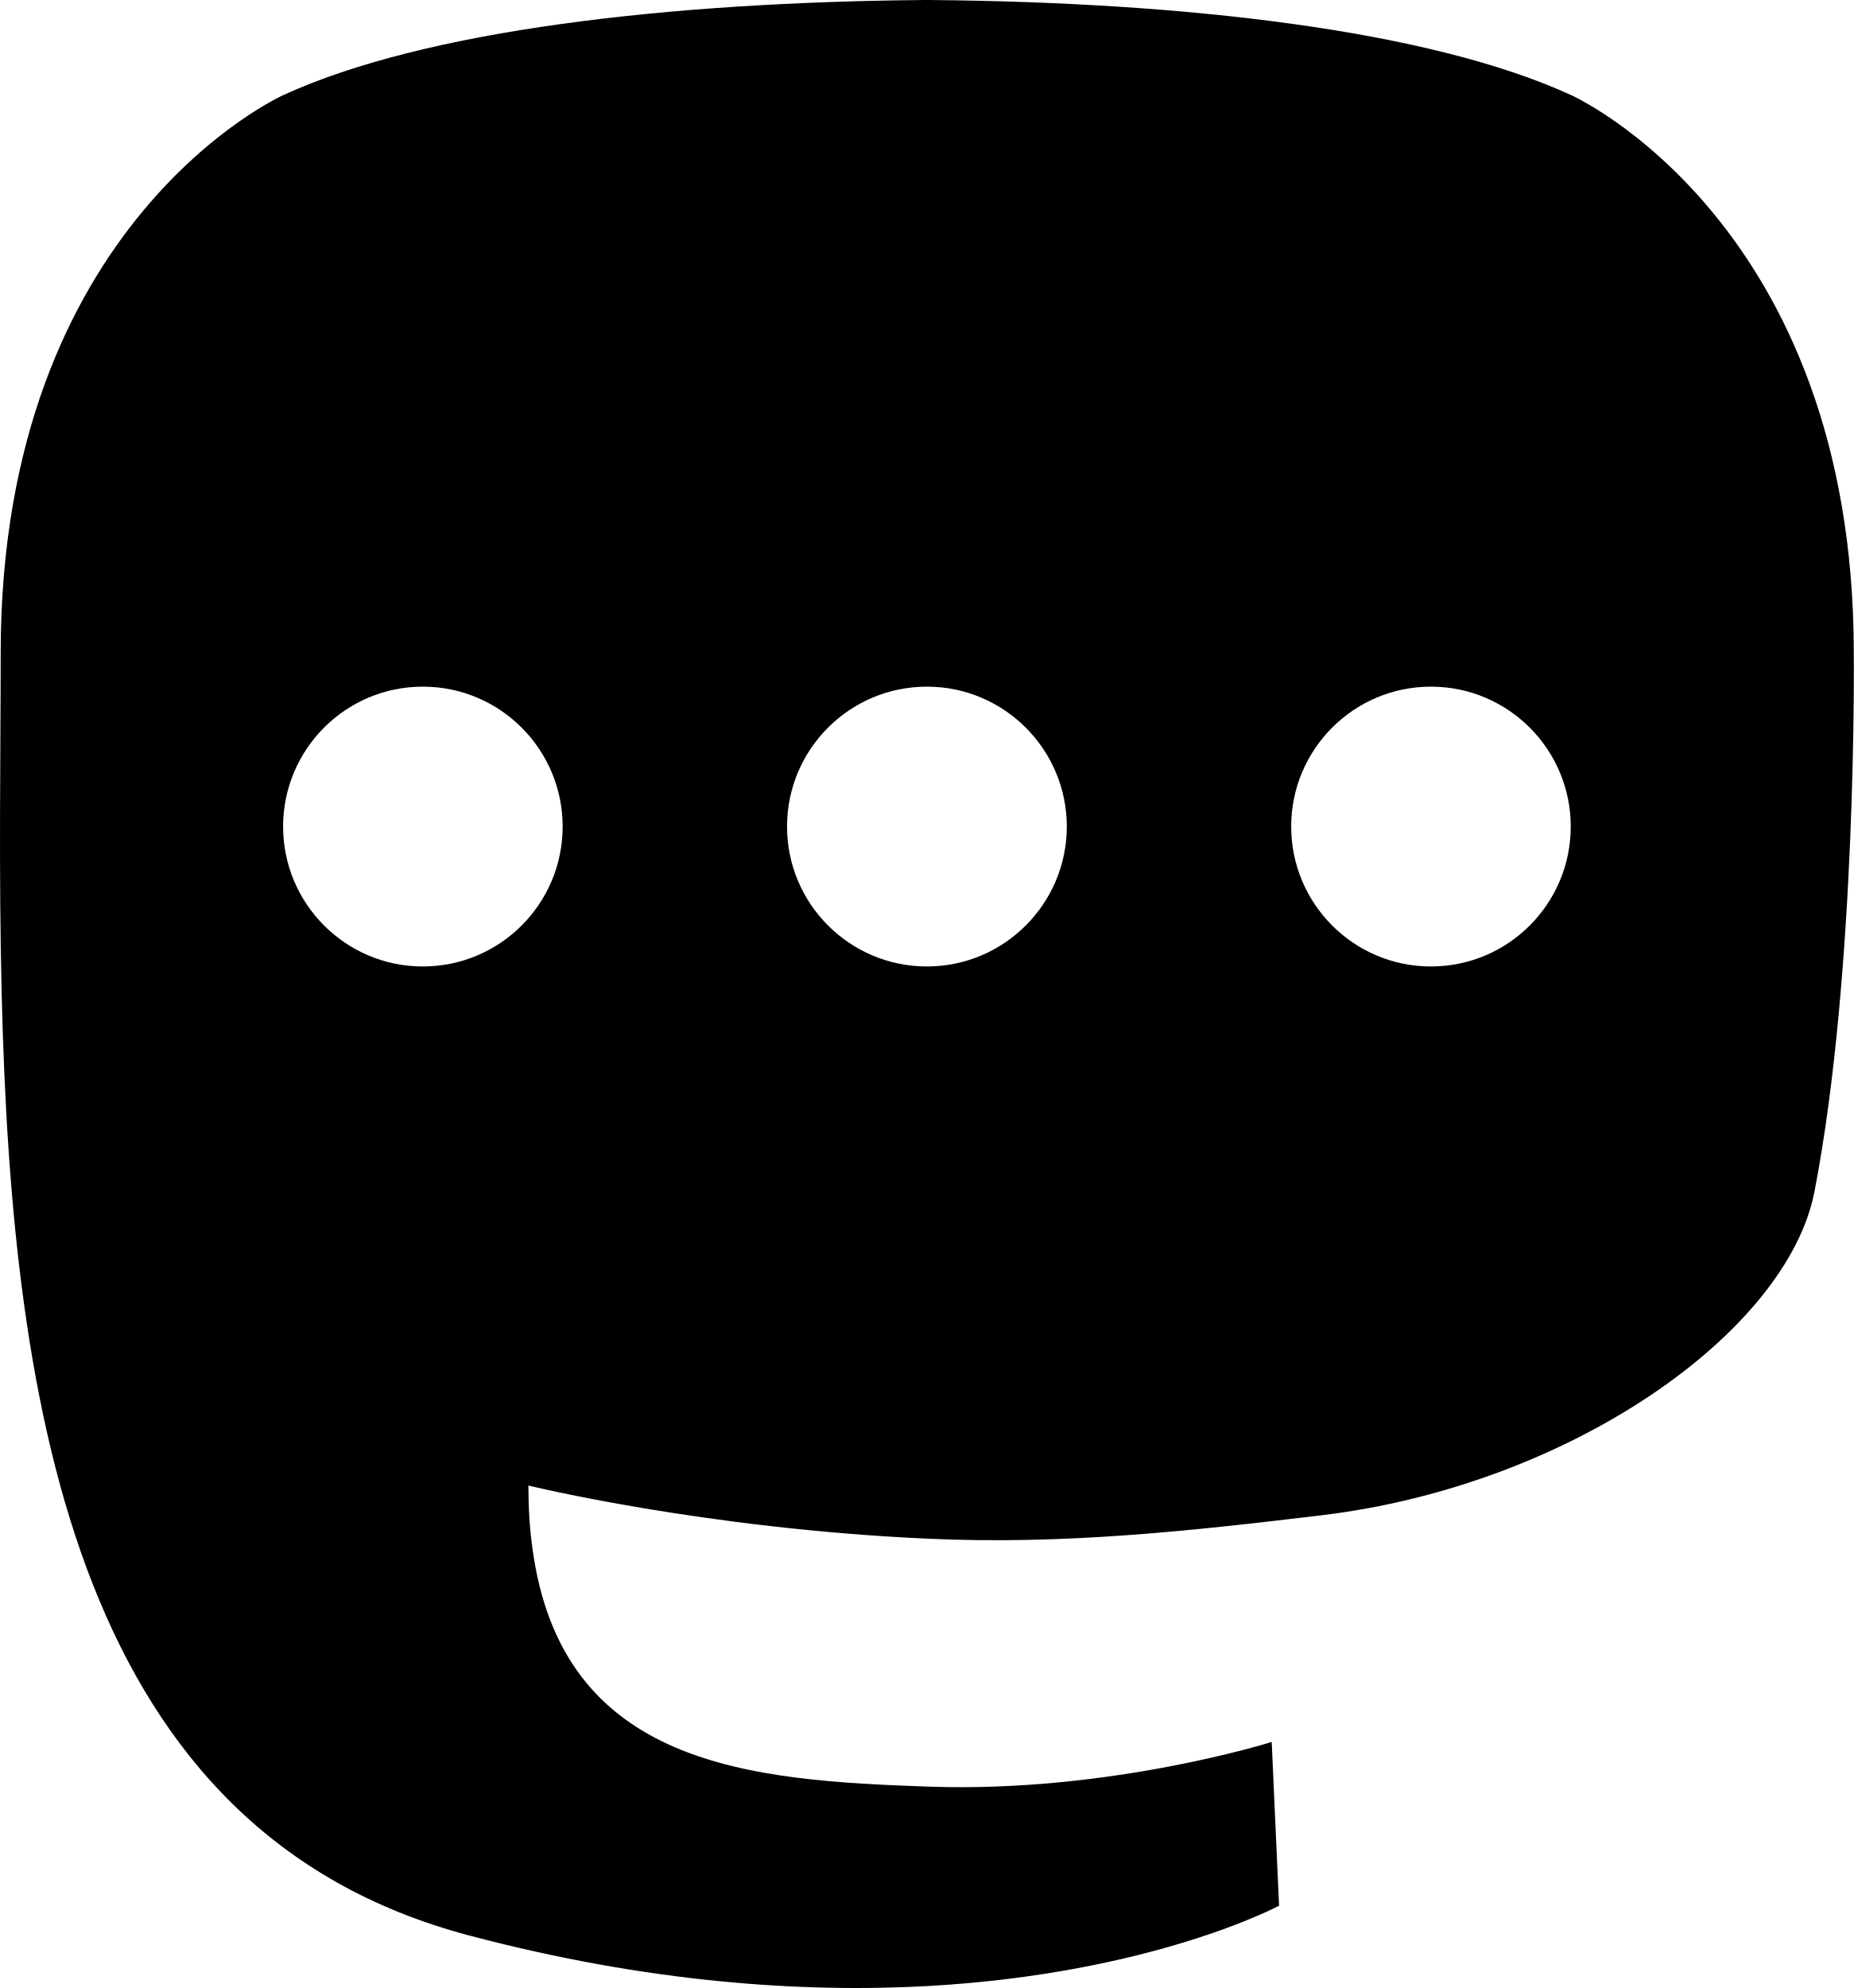
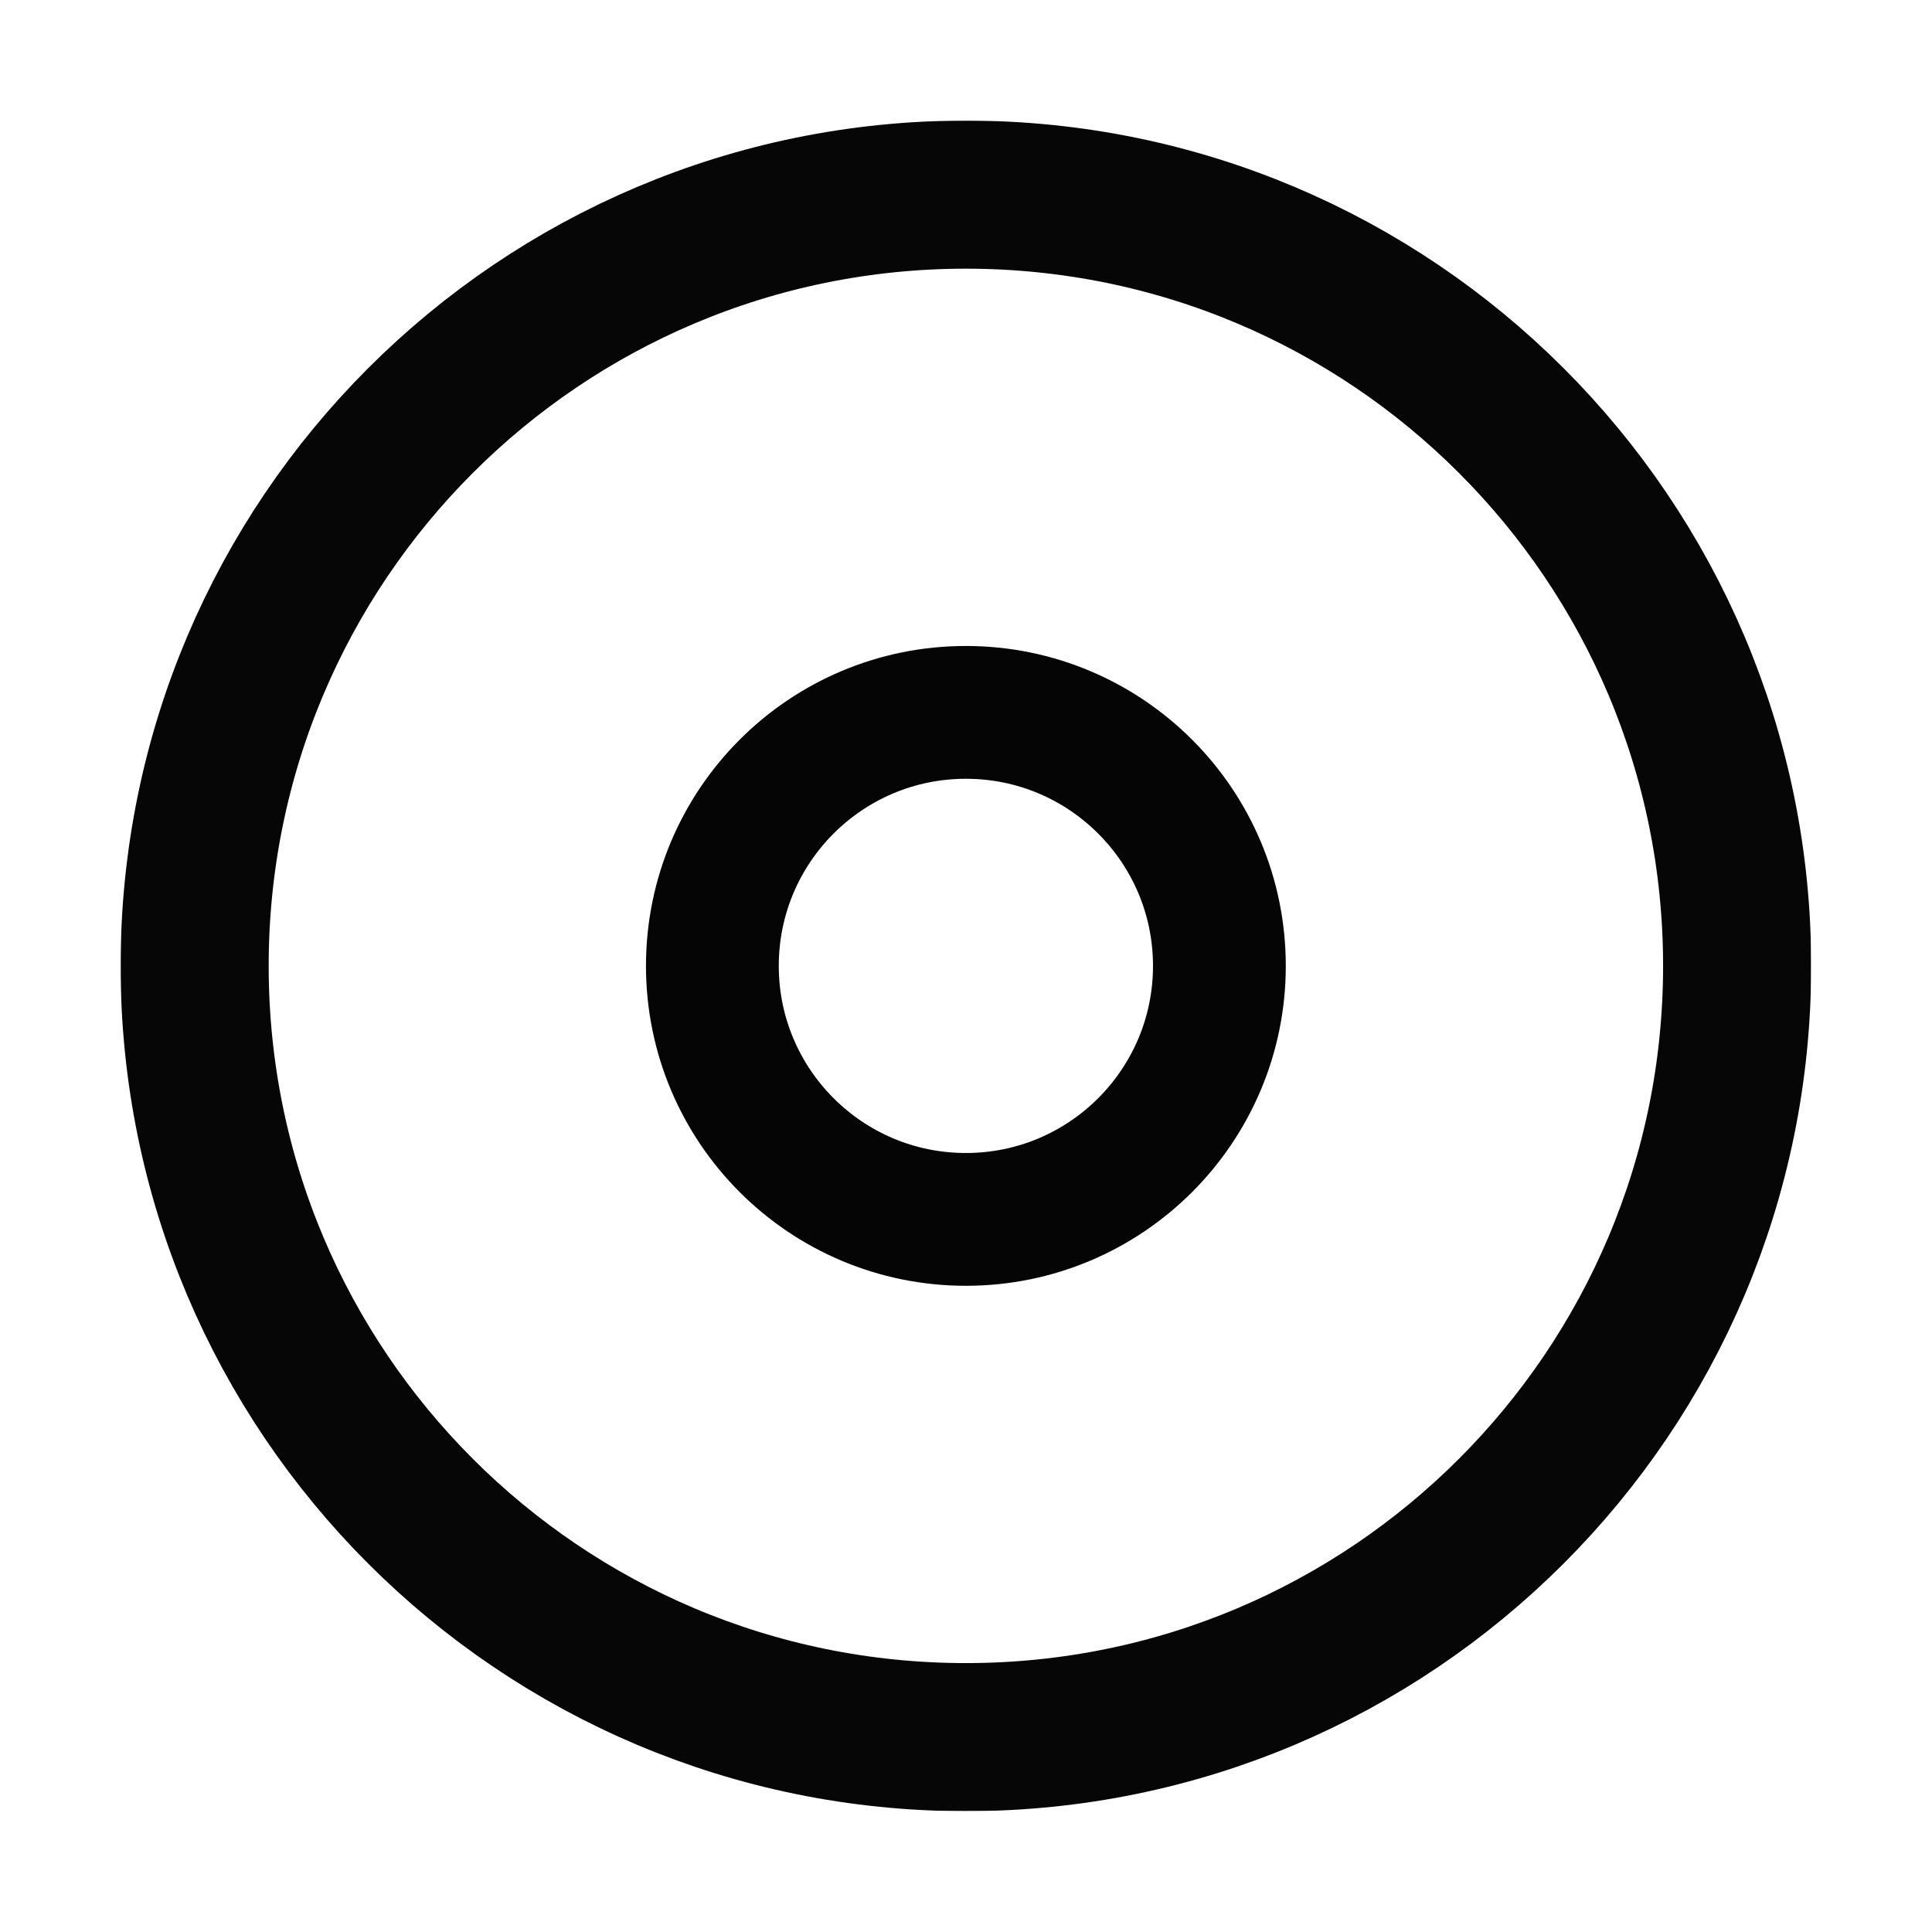
- <svg xmlns="http://www.w3.org/2000/svg" viewBox="0 0 94.023 100.804" height="28.449mm" width="26.535mm">
-   <path d="M72.571 49.006c-3.913 0-7.085-3.183-7.085-7.095 0-3.911 3.172-7.094 7.085-7.094 3.921 0 7.094 3.183 7.094 7.094 0 3.913-3.172 7.095-7.094 7.095m-25.559 0c-3.922 0-7.095-3.183-7.095-7.095 0-3.911 3.172-7.094 7.095-7.094 3.911 0 7.094 3.183 7.094 7.094 0 3.913-3.183 7.095-7.094 7.095m-25.57 0c-3.911 0-7.084-3.183-7.084-7.095 0-3.911 3.172-7.094 7.084-7.094 3.921 0 7.094 3.183 7.094 7.094 0 3.913-3.172 7.095-7.094 7.095m72.578-15.905c0-21.866-14.324-28.274-14.324-28.274-7.23-3.319-19.63-4.713-32.517-4.827h-.312c-12.889.115-25.289 1.509-32.508 4.827 0 0-14.324 6.407-14.324 28.274 0 5.004-.105 10.995.051 17.34C.606 71.83 4.007 92.905 23.783 98.138c9.113 2.413 16.945 2.913 23.249 2.569 11.422-.634 17.84-4.076 17.84-4.076l-.374-8.303s-8.166 2.58-17.341 2.268c-9.091-.312-18.683-.978-20.16-12.139-.135-.979-.198-2.029-.198-3.131 0 0 8.915 2.185 20.233 2.694 6.907.323 13.399-.394 19.984-1.185 12.627-1.509 23.624-9.29 25.008-16.405 2.174-11.193 1.996-27.328 1.996-27.328" fill="#000" />
+ <svg xmlns="http://www.w3.org/2000/svg" xmlns:xlink="http://www.w3.org/1999/xlink" width="32" height="32" viewBox="0 0 8.467 8.467" version="1.1" id="svg2010" enable-background="new">
+   <defs id="defs2004">
+     <linearGradient id="linearGradient2629-3">
+       <stop style="stop-color:#ff69b5;stop-opacity:1" offset="0" id="stop2625" />
+       <stop id="stop1138" offset="0.142" style="stop-color:#ff0000;stop-opacity:1" />
+       <stop id="stop2638" offset="0.285" style="stop-color:#ff8f00;stop-opacity:1" />
+       <stop style="stop-color:#ffff00;stop-opacity:1" offset="0.428" id="stop1136" />
+       <stop id="stop912" offset="0.571" style="stop-color:#008f00;stop-opacity:1" />
+       <stop style="stop-color:#00c1c1;stop-opacity:1" offset="0.714" id="stop914" />
+       <stop id="stop916" offset="0.857" style="stop-color:#3e0099;stop-opacity:1" />
+       <stop style="stop-color:#8f008f;stop-opacity:1" offset="1" id="stop2627" />
+     </linearGradient>
+     <linearGradient xlink:href="#linearGradient2629-3" id="linearGradient2631" x1="0" y1="288.533" x2="8.467" y2="297" gradientUnits="userSpaceOnUse" gradientTransform="translate(0.9655173,-287.9471)" />
+     <mask maskUnits="userSpaceOnUse" id="mask1096">
+       <g id="g1102">
+         <circle style="fill:none;stroke:#fbfbfb;stroke-width:0.582;stroke-miterlimit:4;stroke-dasharray:none;stroke-opacity:1" id="circle1098" r="1.111" cy="4.233" cx="4.233" />
+         <circle r="3.38" style="fill:none;stroke:#fafafa;stroke-width:0.649;stroke-miterlimit:4;stroke-dasharray:none;stroke-opacity:1" id="circle1100" cy="4.233" cx="4.233" />
+       </g>
+     </mask>
+   </defs>
+   <rect style="display:inline;opacity:1;fill:#010101;fill-opacity:1;stroke:none;stroke-width:0.232;stroke-opacity:1" id="rect2623" width="7.408" height="7.408" x="0.529" y="0.529" clip-path="none" mask="url(#mask1096)" />
</svg>
